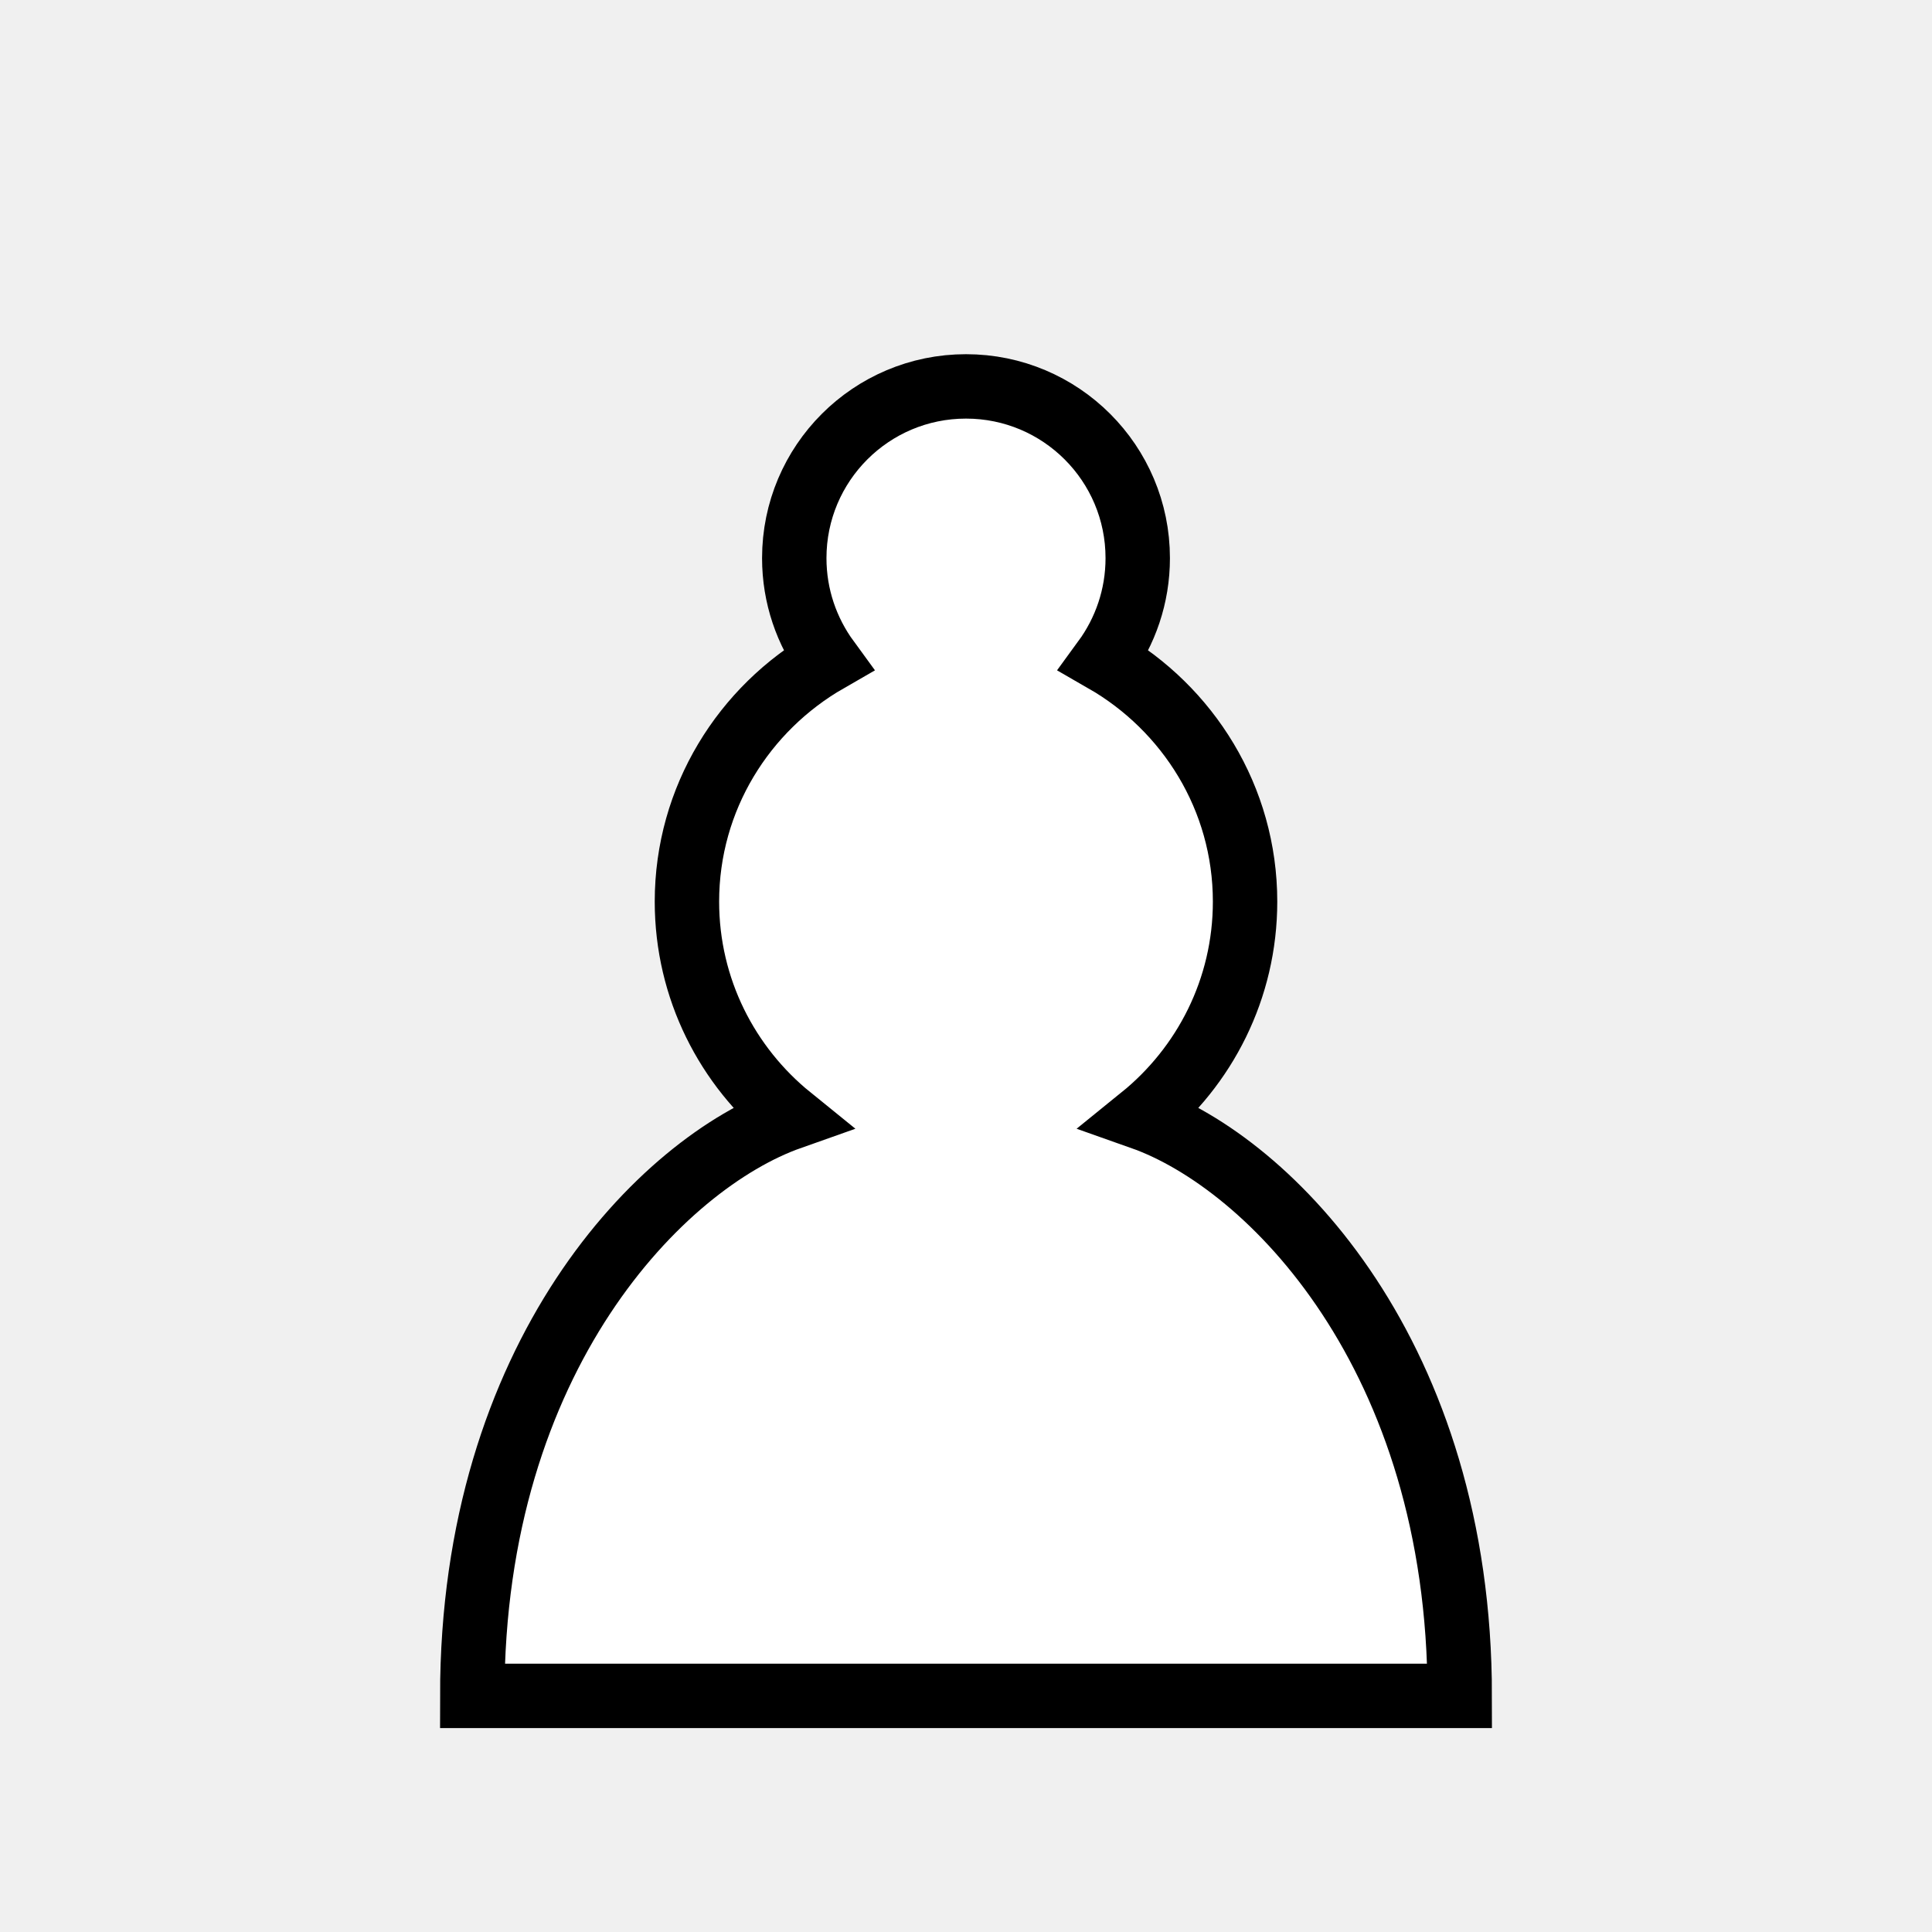
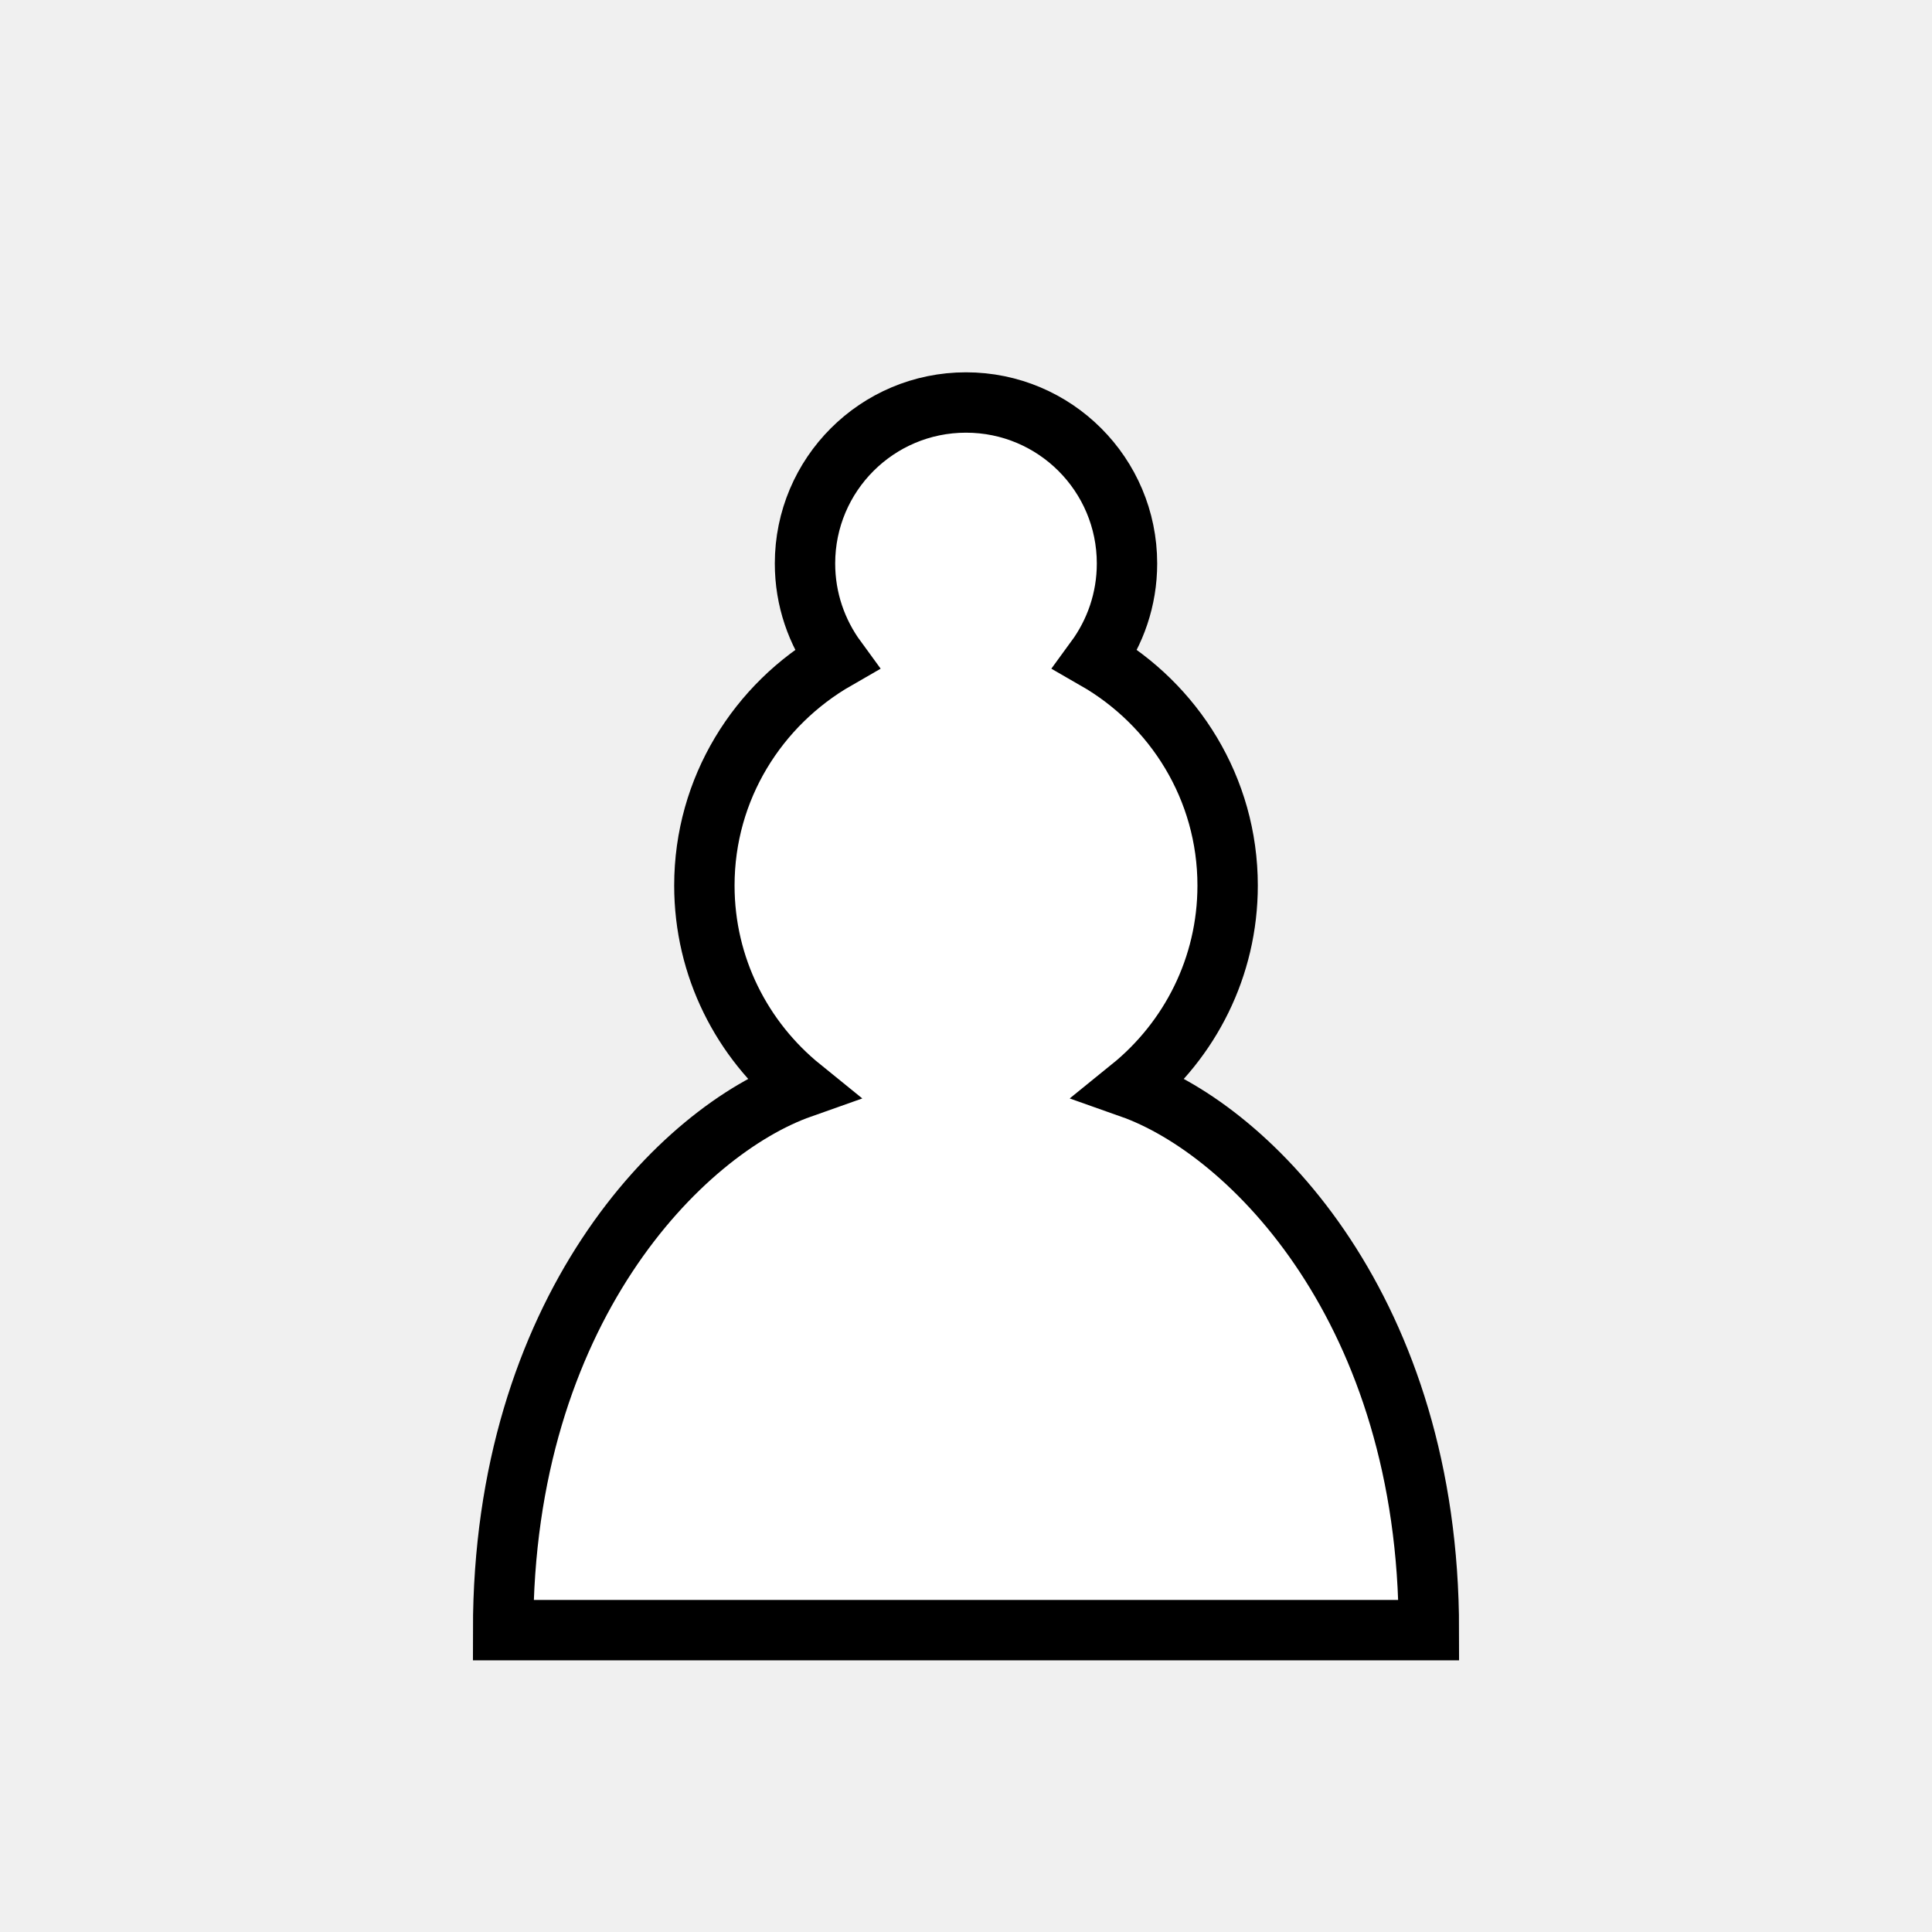
- <svg xmlns="http://www.w3.org/2000/svg" version="1.1" width="75" height="75" viewBox="0 0 45 45">
+ <svg xmlns="http://www.w3.org/2000/svg" version="1.1" width="80" height="80" viewBox="-1.5 -1 48 48">
  <path d="m 22.5,9 c -2.21,0 -4,1.79 -4,4 0,0.89 0.29,1.71 0.78,2.38 C 17.33,16.5 16,18.59 16,21 c 0,2.03 0.94,3.84 2.41,5.03 C 15.41,27.09 11,31.58 11,39.5 H 34 C 34,31.58 29.59,27.09 26.59,26.03 28.06,24.84 29,23.03 29,21 29,18.59 27.67,16.5 25.72,15.38 26.21,14.71 26.5,13.89 26.5,13 c 0,-2.21 -1.79,-4 -4,-4 z" style="opacity:1; fill:#ffffff; fill-opacity:1; fill-rule:nonzero; stroke:#000000; stroke-width:1.5; stroke-linecap:round; stroke-linejoin:miter; stroke-miterlimit:4; stroke-dasharray:none; stroke-opacity:1;" />
</svg>
